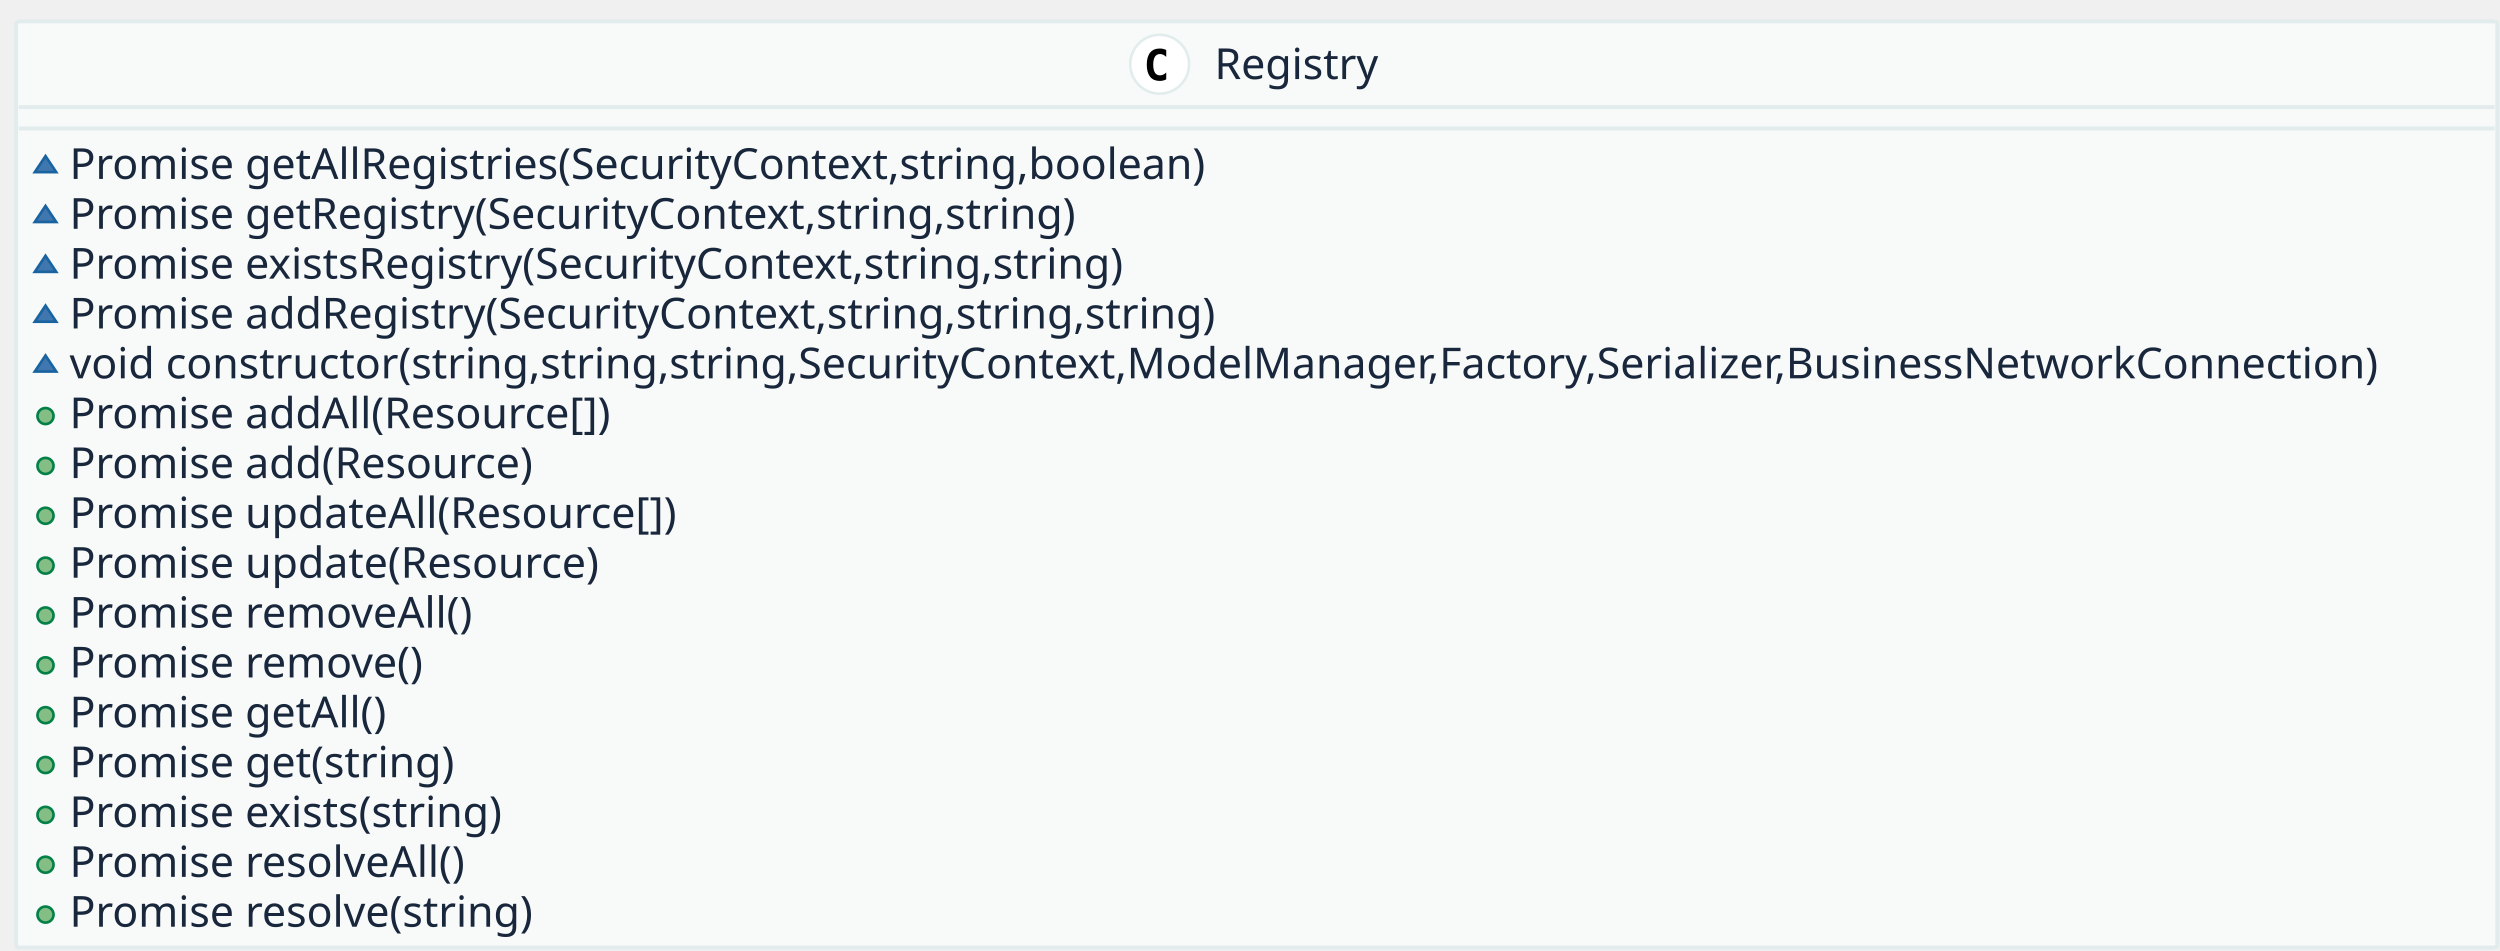
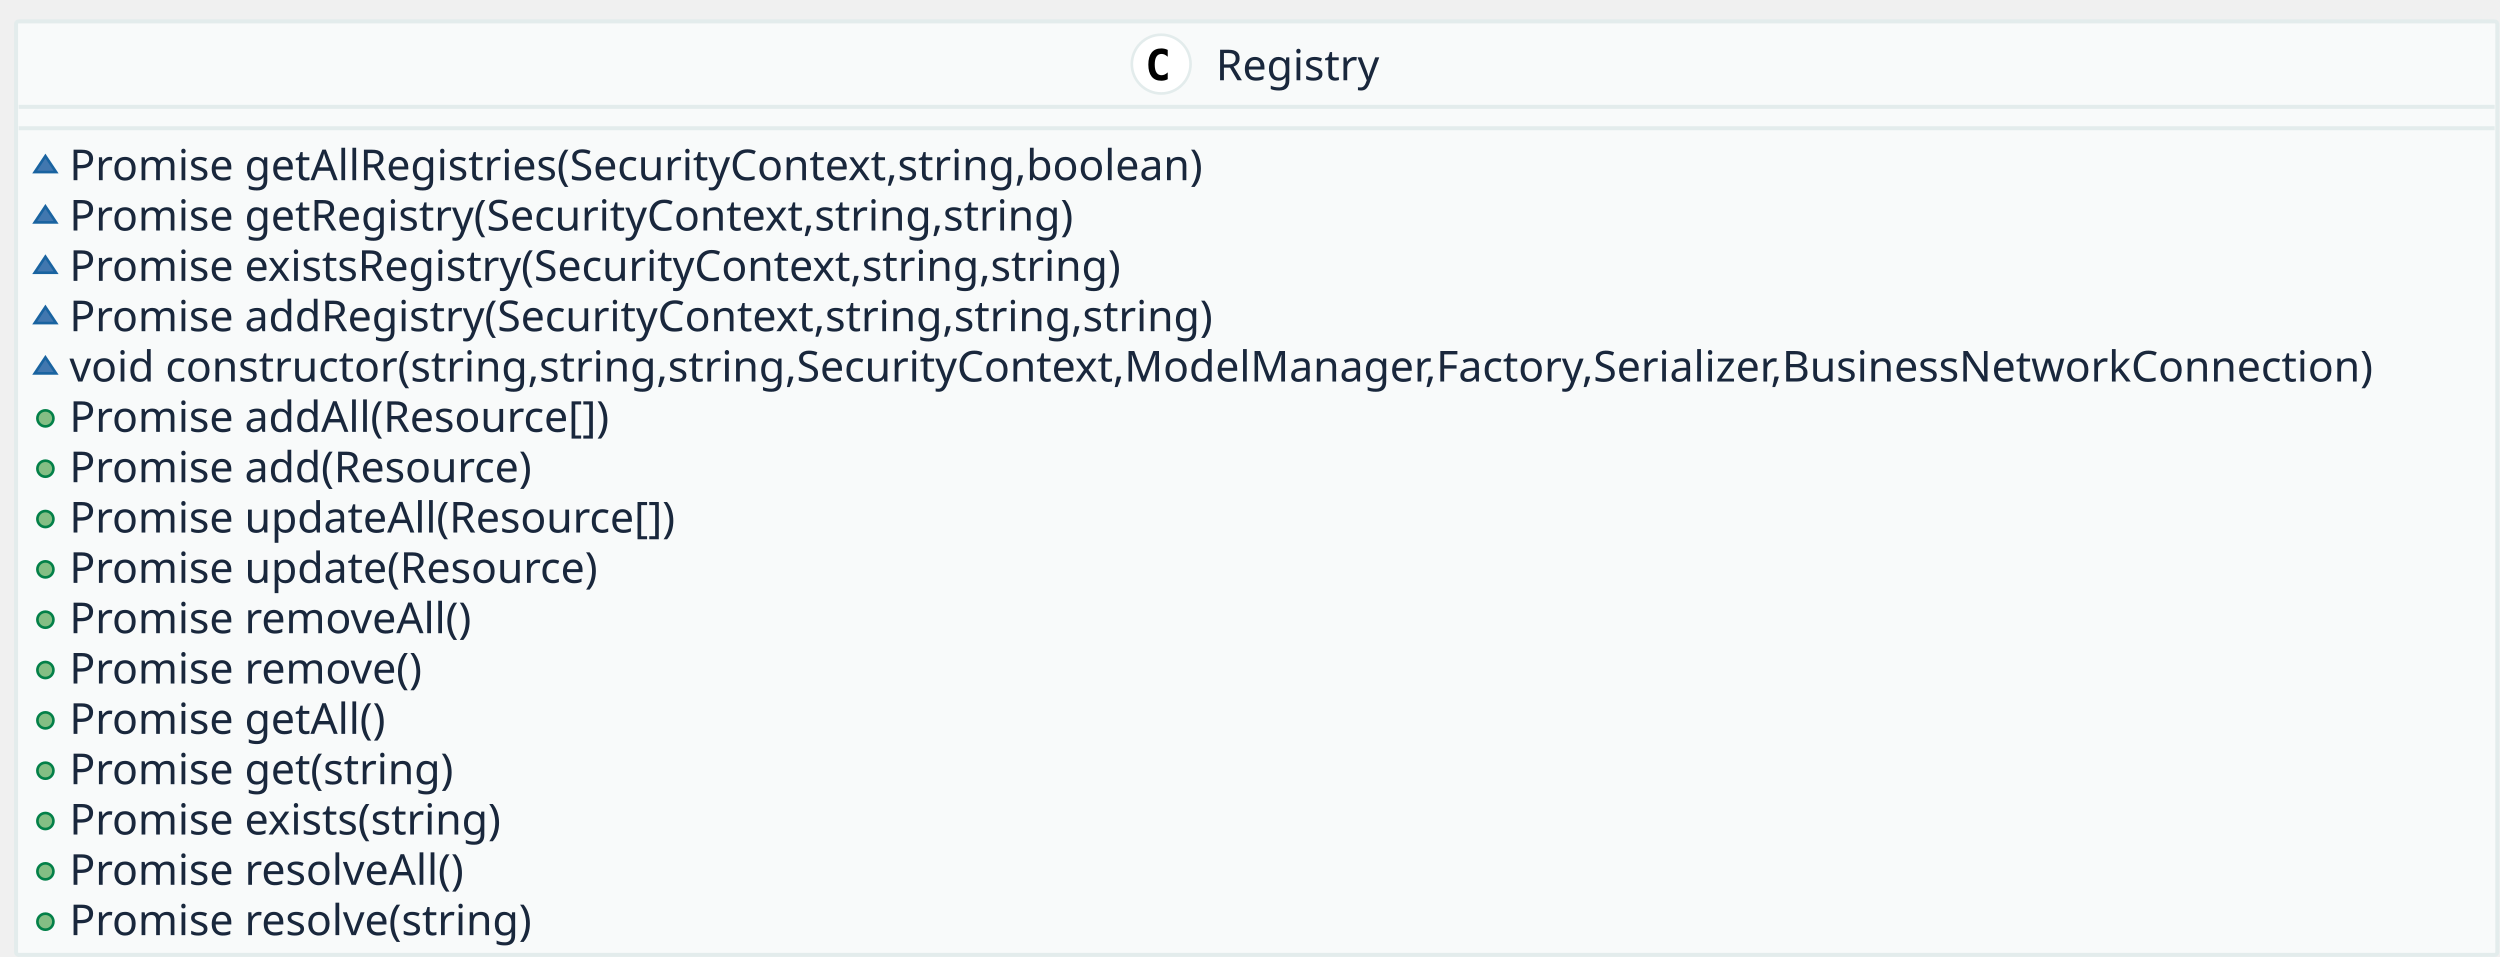
- <svg xmlns="http://www.w3.org/2000/svg" contentScriptType="application/ecmascript" contentStyleType="text/css" height="355px" preserveAspectRatio="none" style="width:934px;height:355px;" version="1.1" viewBox="0 0 934 355" width="934px" zoomAndPan="magnify">
+ <svg xmlns="http://www.w3.org/2000/svg" contentScriptType="application/ecmascript" contentStyleType="text/css" height="358px" preserveAspectRatio="none" style="width:936px;height:358px;" version="1.1" viewBox="0 0 936 358" width="936px" zoomAndPan="magnify">
  <defs />
  <g>
-     <rect fill="#F8FAFA" height="346" rx="1" ry="1" style="stroke: #E3ECEC; stroke-width: 1.5;" width="927" x="6" y="8" />
-     <ellipse cx="433.25" cy="24" fill="#FFFFFF" rx="11" ry="11" style="stroke: #E3ECEC; stroke-width: 1.0;" />
-     <path d="M435.703,29.656 Q435.156,29.938 434.555,30.086 Q433.953,30.234 433.281,30.234 Q430.922,30.234 429.68,28.672 Q428.438,27.109 428.438,24.172 Q428.438,21.234 429.68,19.68 Q430.922,18.125 433.281,18.125 Q433.953,18.125 434.562,18.266 Q435.172,18.406 435.703,18.688 L435.703,21.25 Q435.109,20.703 434.547,20.445 Q433.984,20.188 433.391,20.188 Q432.125,20.188 431.484,21.195 Q430.844,22.203 430.844,24.172 Q430.844,26.141 431.484,27.148 Q432.125,28.156 433.391,28.156 Q433.984,28.156 434.547,27.898 Q435.109,27.641 435.703,27.094 L435.703,29.656 Z " />
-     <text fill="#19273C" font-family="sans-serif" font-size="16" lengthAdjust="spacingAndGlyphs" textLength="64" x="453.75" y="29.539">Registry</text>
-     <line style="stroke: #E3ECEC; stroke-width: 1.5;" x1="7" x2="932" y1="40" y2="40" />
-     <line style="stroke: #E3ECEC; stroke-width: 1.5;" x1="7" x2="932" y1="48" y2="48" />
-     <polygon fill="#4177AF" points="17,58.312,13,64.312,21,64.312" style="stroke: #1963A0; stroke-width: 1.0;" />
-     <text fill="#19273C" font-family="sans-serif" font-size="16" lengthAdjust="spacingAndGlyphs" textLength="439" x="26" y="66.852">Promise getAllRegistries(SecurityContext,string,boolean)</text>
-     <polygon fill="#4177AF" points="17,76.938,13,82.938,21,82.938" style="stroke: #1963A0; stroke-width: 1.0;" />
-     <text fill="#19273C" font-family="sans-serif" font-size="16" lengthAdjust="spacingAndGlyphs" textLength="394" x="26" y="85.477">Promise getRegistry(SecurityContext,string,string)</text>
-     <polygon fill="#4177AF" points="17,95.562,13,101.562,21,101.562" style="stroke: #1963A0; stroke-width: 1.0;" />
-     <text fill="#19273C" font-family="sans-serif" font-size="16" lengthAdjust="spacingAndGlyphs" textLength="415" x="26" y="104.102">Promise existsRegistry(SecurityContext,string,string)</text>
-     <polygon fill="#4177AF" points="17,114.188,13,120.188,21,120.188" style="stroke: #1963A0; stroke-width: 1.0;" />
-     <text fill="#19273C" font-family="sans-serif" font-size="16" lengthAdjust="spacingAndGlyphs" textLength="448" x="26" y="122.727">Promise addRegistry(SecurityContext,string,string,string)</text>
-     <polygon fill="#4177AF" points="17,132.812,13,138.812,21,138.812" style="stroke: #1963A0; stroke-width: 1.0;" />
-     <text fill="#19273C" font-family="sans-serif" font-size="16" lengthAdjust="spacingAndGlyphs" textLength="901" x="26" y="141.352">void constructor(string,string,string,SecurityContext,ModelManager,Factory,Serializer,BusinessNetworkConnection)</text>
-     <ellipse cx="17" cy="155.438" fill="#84BE84" rx="3" ry="3" style="stroke: #038048; stroke-width: 1.0;" />
-     <text fill="#19273C" font-family="sans-serif" font-size="16" lengthAdjust="spacingAndGlyphs" textLength="212" x="26" y="159.977">Promise addAll(Resource[])</text>
-     <ellipse cx="17" cy="174.062" fill="#84BE84" rx="3" ry="3" style="stroke: #038048; stroke-width: 1.0;" />
-     <text fill="#19273C" font-family="sans-serif" font-size="16" lengthAdjust="spacingAndGlyphs" textLength="183" x="26" y="178.602">Promise add(Resource)</text>
-     <ellipse cx="17" cy="192.688" fill="#84BE84" rx="3" ry="3" style="stroke: #038048; stroke-width: 1.0;" />
-     <text fill="#19273C" font-family="sans-serif" font-size="16" lengthAdjust="spacingAndGlyphs" textLength="237" x="26" y="197.227">Promise updateAll(Resource[])</text>
-     <ellipse cx="17" cy="211.312" fill="#84BE84" rx="3" ry="3" style="stroke: #038048; stroke-width: 1.0;" />
-     <text fill="#19273C" font-family="sans-serif" font-size="16" lengthAdjust="spacingAndGlyphs" textLength="208" x="26" y="215.852">Promise update(Resource)</text>
-     <ellipse cx="17" cy="229.938" fill="#84BE84" rx="3" ry="3" style="stroke: #038048; stroke-width: 1.0;" />
-     <text fill="#19273C" font-family="sans-serif" font-size="16" lengthAdjust="spacingAndGlyphs" textLength="156" x="26" y="234.477">Promise removeAll()</text>
-     <ellipse cx="17" cy="248.562" fill="#84BE84" rx="3" ry="3" style="stroke: #038048; stroke-width: 1.0;" />
-     <text fill="#19273C" font-family="sans-serif" font-size="16" lengthAdjust="spacingAndGlyphs" textLength="139" x="26" y="253.102">Promise remove()</text>
-     <ellipse cx="17" cy="267.188" fill="#84BE84" rx="3" ry="3" style="stroke: #038048; stroke-width: 1.0;" />
-     <text fill="#19273C" font-family="sans-serif" font-size="16" lengthAdjust="spacingAndGlyphs" textLength="122" x="26" y="271.727">Promise getAll()</text>
-     <ellipse cx="17" cy="285.812" fill="#84BE84" rx="3" ry="3" style="stroke: #038048; stroke-width: 1.0;" />
-     <text fill="#19273C" font-family="sans-serif" font-size="16" lengthAdjust="spacingAndGlyphs" textLength="150" x="26" y="290.352">Promise get(string)</text>
-     <ellipse cx="17" cy="304.438" fill="#84BE84" rx="3" ry="3" style="stroke: #038048; stroke-width: 1.0;" />
-     <text fill="#19273C" font-family="sans-serif" font-size="16" lengthAdjust="spacingAndGlyphs" textLength="171" x="26" y="308.977">Promise exists(string)</text>
-     <ellipse cx="17" cy="323.062" fill="#84BE84" rx="3" ry="3" style="stroke: #038048; stroke-width: 1.0;" />
-     <text fill="#19273C" font-family="sans-serif" font-size="16" lengthAdjust="spacingAndGlyphs" textLength="153" x="26" y="327.602">Promise resolveAll()</text>
-     <ellipse cx="17" cy="341.688" fill="#84BE84" rx="3" ry="3" style="stroke: #038048; stroke-width: 1.0;" />
-     <text fill="#19273C" font-family="sans-serif" font-size="16" lengthAdjust="spacingAndGlyphs" textLength="181" x="26" y="346.227">Promise resolve(string)</text>
+     <rect fill="#F8FAFA" height="349.5" rx="1" ry="1" style="stroke: #E3ECEC; stroke-width: 1.5;" width="929" x="6" y="8" />
+     <ellipse cx="434.75" cy="24" fill="#FFFFFF" rx="11" ry="11" style="stroke: #E3ECEC; stroke-width: 1.0;" />
+     <path d="M437.195,29.664 Q436.648,29.945 436.047,30.086 Q435.445,30.227 434.781,30.227 Q432.422,30.227 431.18,28.672 Q429.938,27.117 429.938,24.18 Q429.938,21.234 431.18,19.68 Q432.422,18.125 434.781,18.125 Q435.445,18.125 436.055,18.266 Q436.664,18.406 437.195,18.688 L437.195,21.25 Q436.602,20.703 436.043,20.449 Q435.484,20.195 434.891,20.195 Q433.625,20.195 432.981,21.199 Q432.336,22.203 432.336,24.18 Q432.336,26.148 432.981,27.152 Q433.625,28.156 434.891,28.156 Q435.484,28.156 436.043,27.902 Q436.602,27.648 437.195,27.102 Z " />
+     <text fill="#19273C" font-family="sans-serif" font-size="16" lengthAdjust="spacingAndGlyphs" textLength="63" x="455.25" y="30.047">Registry</text>
+     <line style="stroke: #E3ECEC; stroke-width: 1.5;" x1="7" x2="934" y1="40" y2="40" />
+     <line style="stroke: #E3ECEC; stroke-width: 1.5;" x1="7" x2="934" y1="48" y2="48" />
+     <polygon fill="#4177AF" points="17,58.422,13,64.422,21,64.422" style="stroke: #1963A0; stroke-width: 1.0;" />
+     <text fill="#19273C" font-family="sans-serif" font-size="16" lengthAdjust="spacingAndGlyphs" textLength="444" x="26" y="67.469">Promise getAllRegistries(SecurityContext,string,boolean)</text>
+     <polygon fill="#4177AF" points="17,77.266,13,83.266,21,83.266" style="stroke: #1963A0; stroke-width: 1.0;" />
+     <text fill="#19273C" font-family="sans-serif" font-size="16" lengthAdjust="spacingAndGlyphs" textLength="392" x="26" y="86.312">Promise getRegistry(SecurityContext,string,string)</text>
+     <polygon fill="#4177AF" points="17,96.109,13,102.109,21,102.109" style="stroke: #1963A0; stroke-width: 1.0;" />
+     <text fill="#19273C" font-family="sans-serif" font-size="16" lengthAdjust="spacingAndGlyphs" textLength="413" x="26" y="105.156">Promise existsRegistry(SecurityContext,string,string)</text>
+     <polygon fill="#4177AF" points="17,114.953,13,120.953,21,120.953" style="stroke: #1963A0; stroke-width: 1.0;" />
+     <text fill="#19273C" font-family="sans-serif" font-size="16" lengthAdjust="spacingAndGlyphs" textLength="447" x="26" y="124">Promise addRegistry(SecurityContext,string,string,string)</text>
+     <polygon fill="#4177AF" points="17,133.797,13,139.797,21,139.797" style="stroke: #1963A0; stroke-width: 1.0;" />
+     <text fill="#19273C" font-family="sans-serif" font-size="16" lengthAdjust="spacingAndGlyphs" textLength="903" x="26" y="142.844">void constructor(string,string,string,SecurityContext,ModelManager,Factory,Serializer,BusinessNetworkConnection)</text>
+     <ellipse cx="17" cy="156.641" fill="#84BE84" rx="3" ry="3" style="stroke: #038048; stroke-width: 1.0;" />
+     <text fill="#19273C" font-family="sans-serif" font-size="16" lengthAdjust="spacingAndGlyphs" textLength="209" x="26" y="161.688">Promise addAll(Resource[])</text>
+     <ellipse cx="17" cy="175.484" fill="#84BE84" rx="3" ry="3" style="stroke: #038048; stroke-width: 1.0;" />
+     <text fill="#19273C" font-family="sans-serif" font-size="16" lengthAdjust="spacingAndGlyphs" textLength="178" x="26" y="180.531">Promise add(Resource)</text>
+     <ellipse cx="17" cy="194.328" fill="#84BE84" rx="3" ry="3" style="stroke: #038048; stroke-width: 1.0;" />
+     <text fill="#19273C" font-family="sans-serif" font-size="16" lengthAdjust="spacingAndGlyphs" textLength="234" x="26" y="199.375">Promise updateAll(Resource[])</text>
+     <ellipse cx="17" cy="213.172" fill="#84BE84" rx="3" ry="3" style="stroke: #038048; stroke-width: 1.0;" />
+     <text fill="#19273C" font-family="sans-serif" font-size="16" lengthAdjust="spacingAndGlyphs" textLength="203" x="26" y="218.219">Promise update(Resource)</text>
+     <ellipse cx="17" cy="232.016" fill="#84BE84" rx="3" ry="3" style="stroke: #038048; stroke-width: 1.0;" />
+     <text fill="#19273C" font-family="sans-serif" font-size="16" lengthAdjust="spacingAndGlyphs" textLength="157" x="26" y="237.062">Promise removeAll()</text>
+     <ellipse cx="17" cy="250.859" fill="#84BE84" rx="3" ry="3" style="stroke: #038048; stroke-width: 1.0;" />
+     <text fill="#19273C" font-family="sans-serif" font-size="16" lengthAdjust="spacingAndGlyphs" textLength="136" x="26" y="255.906">Promise remove()</text>
+     <ellipse cx="17" cy="269.703" fill="#84BE84" rx="3" ry="3" style="stroke: #038048; stroke-width: 1.0;" />
+     <text fill="#19273C" font-family="sans-serif" font-size="16" lengthAdjust="spacingAndGlyphs" textLength="124" x="26" y="274.75">Promise getAll()</text>
+     <ellipse cx="17" cy="288.547" fill="#84BE84" rx="3" ry="3" style="stroke: #038048; stroke-width: 1.0;" />
+     <text fill="#19273C" font-family="sans-serif" font-size="16" lengthAdjust="spacingAndGlyphs" textLength="149" x="26" y="293.594">Promise get(string)</text>
+     <ellipse cx="17" cy="307.391" fill="#84BE84" rx="3" ry="3" style="stroke: #038048; stroke-width: 1.0;" />
+     <text fill="#19273C" font-family="sans-serif" font-size="16" lengthAdjust="spacingAndGlyphs" textLength="170" x="26" y="312.438">Promise exists(string)</text>
+     <ellipse cx="17" cy="326.234" fill="#84BE84" rx="3" ry="3" style="stroke: #038048; stroke-width: 1.0;" />
+     <text fill="#19273C" font-family="sans-serif" font-size="16" lengthAdjust="spacingAndGlyphs" textLength="155" x="26" y="331.281">Promise resolveAll()</text>
+     <ellipse cx="17" cy="345.078" fill="#84BE84" rx="3" ry="3" style="stroke: #038048; stroke-width: 1.0;" />
+     <text fill="#19273C" font-family="sans-serif" font-size="16" lengthAdjust="spacingAndGlyphs" textLength="180" x="26" y="350.125">Promise resolve(string)</text>
  </g>
</svg>
